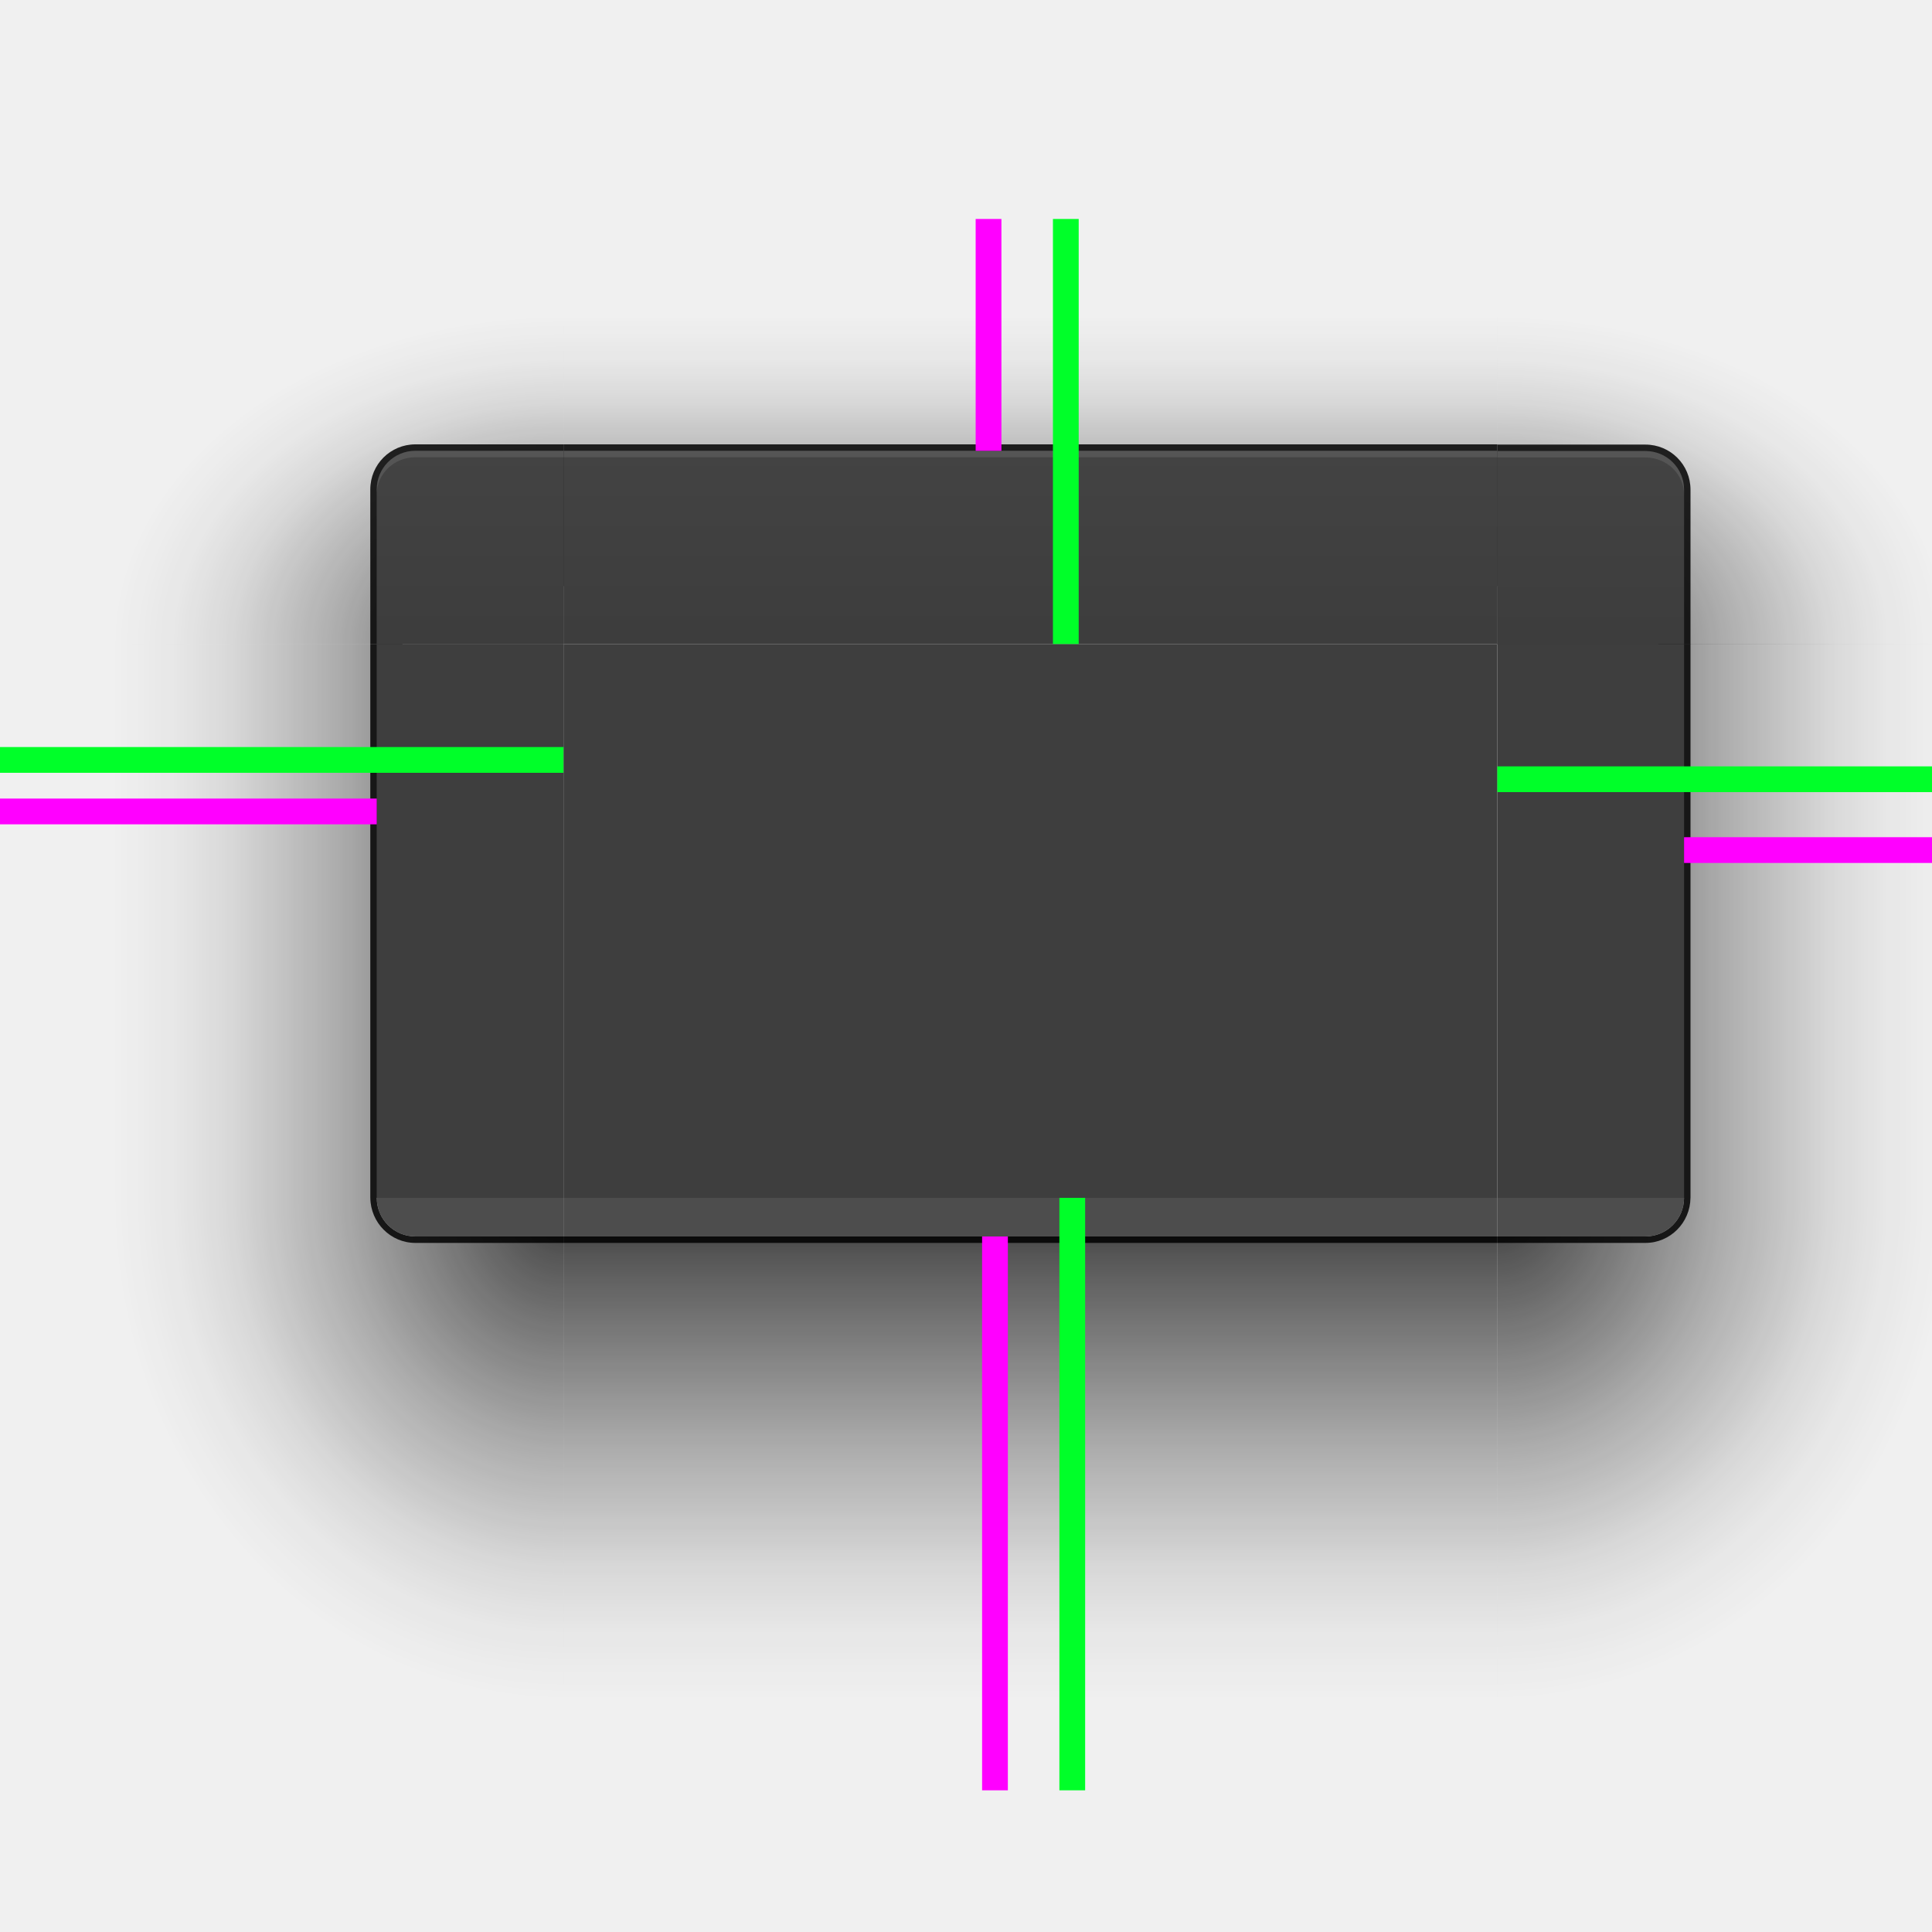
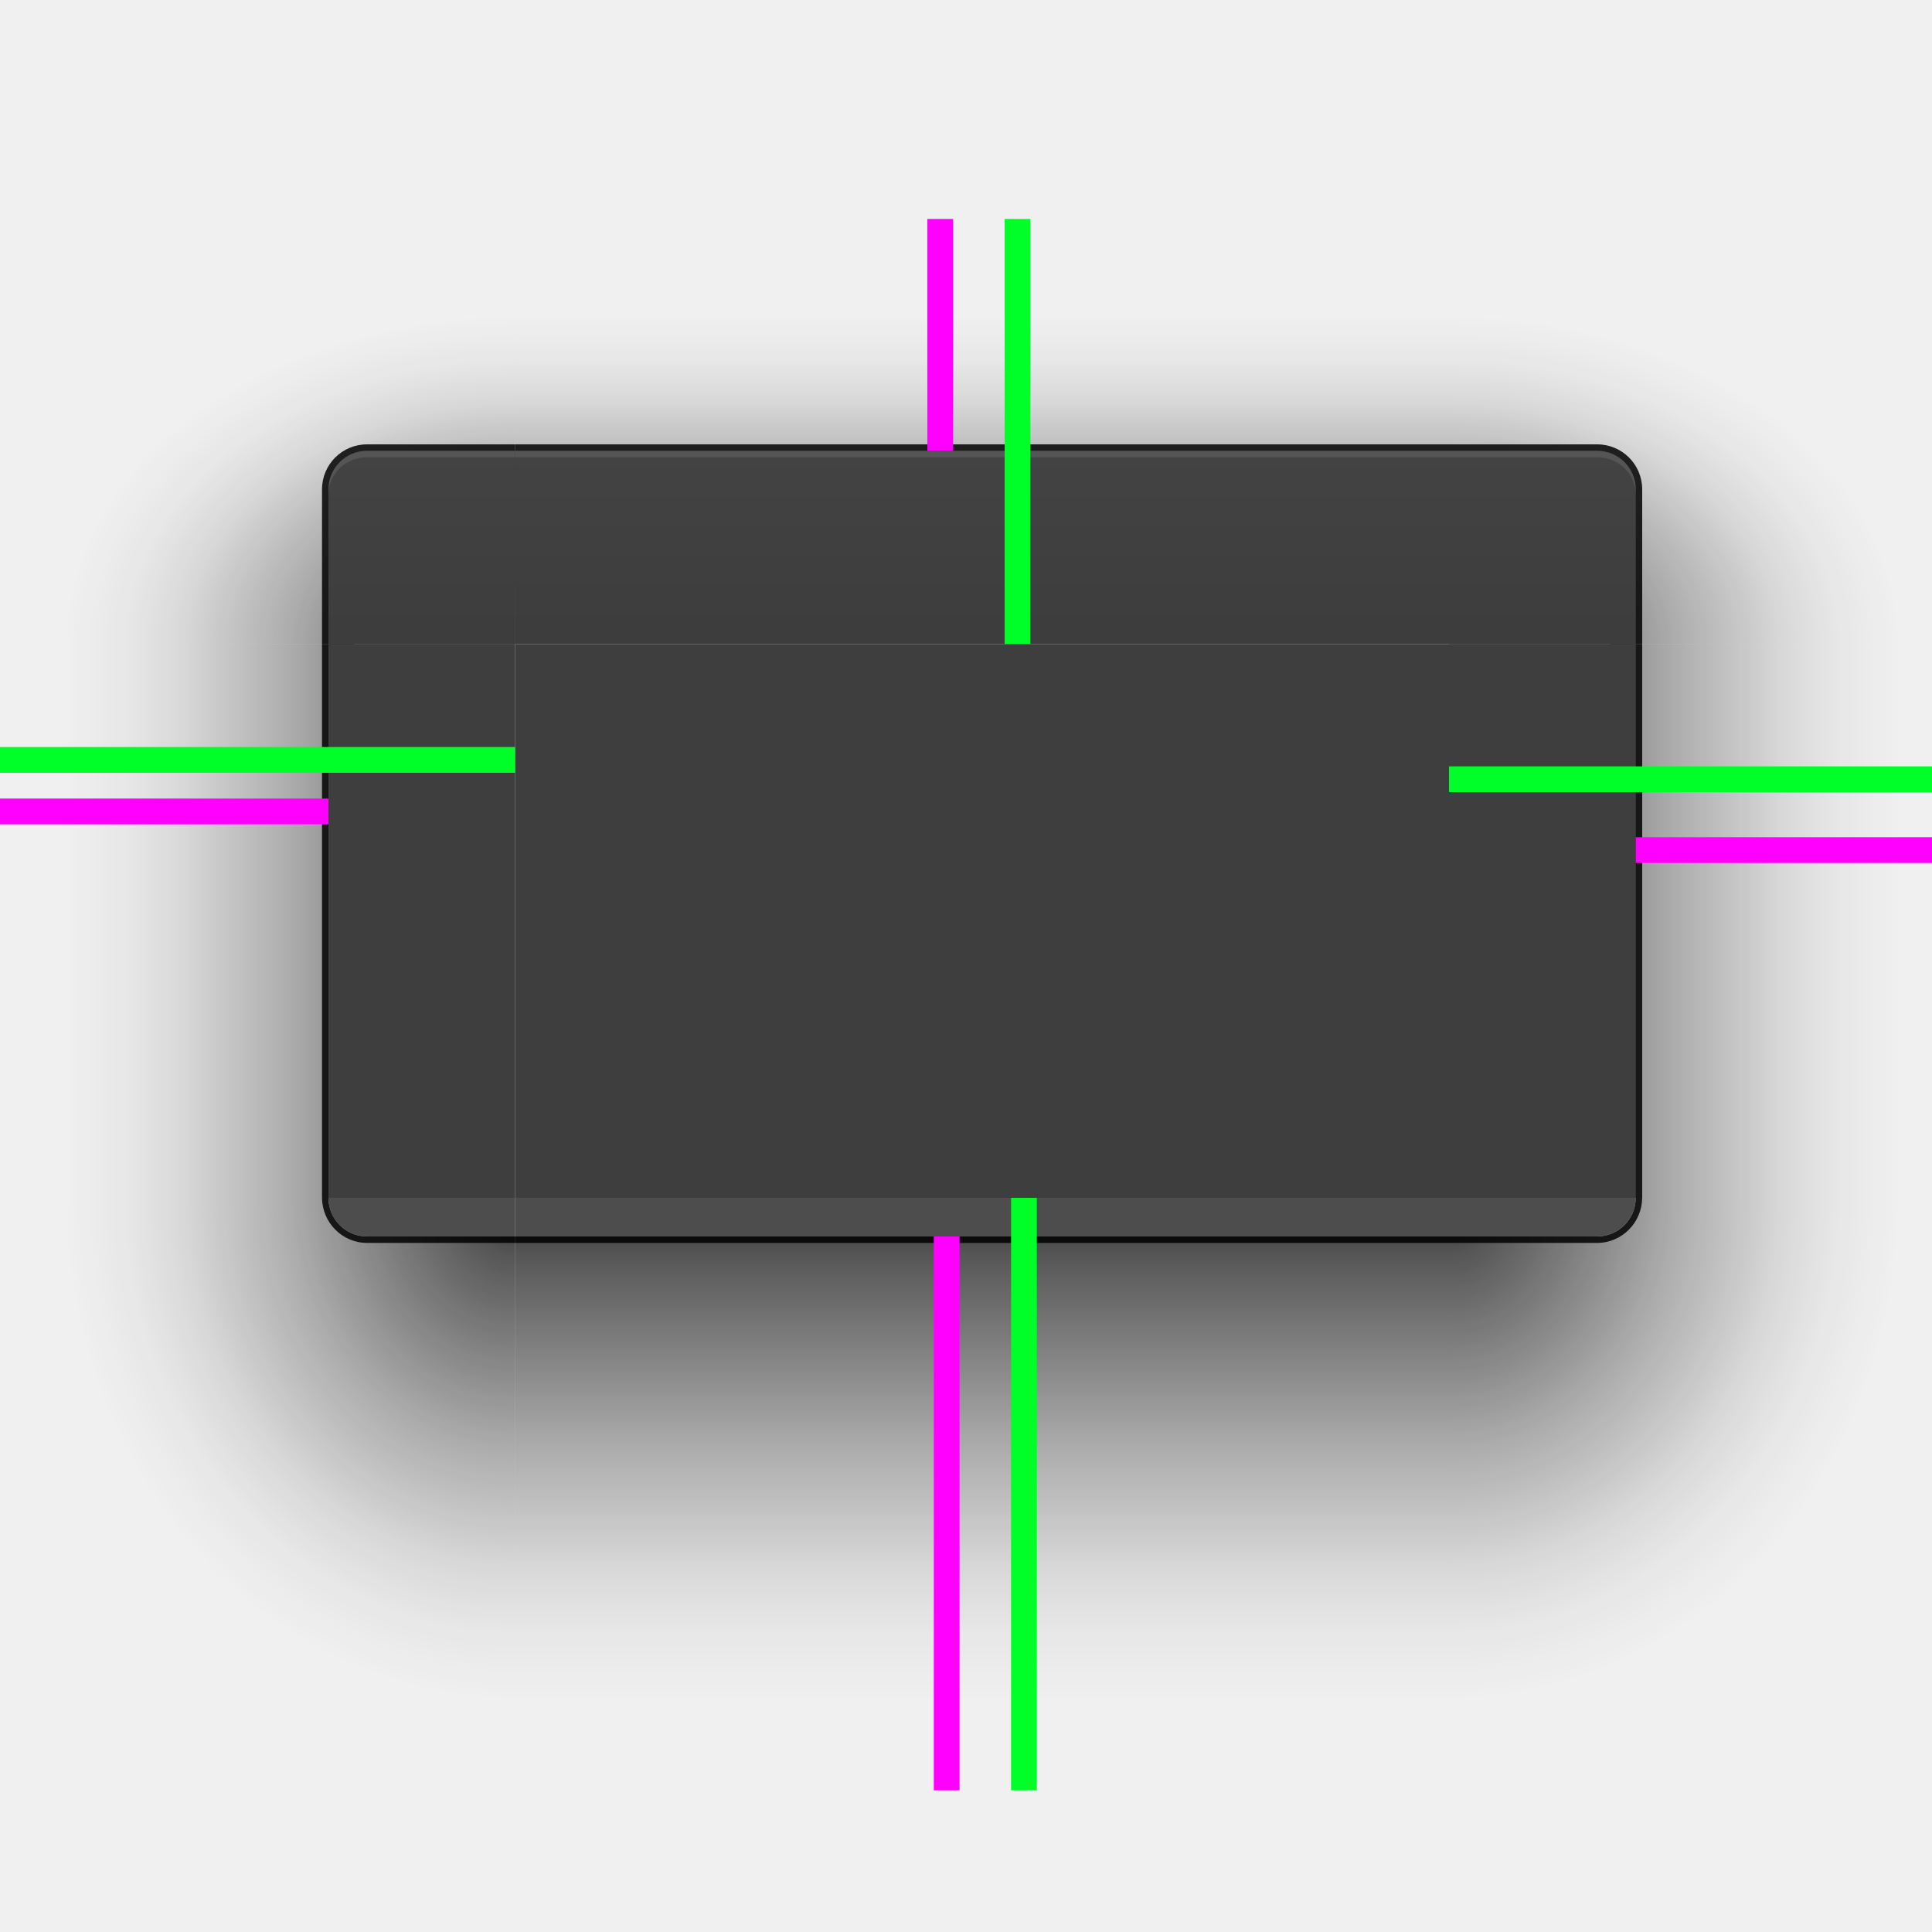
<svg xmlns="http://www.w3.org/2000/svg" xmlns:xlink="http://www.w3.org/1999/xlink" width="600" height="600" id="svg3642" version="1.0">
  <defs id="defs3644">
    <linearGradient id="headerbar">
      <stop stop-color="#434343" offset="0" id="stop2" />
      <stop stop-color="#3d3d3d" offset="1" id="stop4" />
    </linearGradient>
    <linearGradient id="shadow_active-0">
      <stop id="stop7028" offset="0" style="stop-color:#000000;stop-opacity:0.922;" />
      <stop id="stop7026" offset="0.125" style="stop-color:#000000;stop-opacity:0.741;" />
      <stop id="stop6834" offset="0.25" style="stop-color:#000000;stop-opacity:0.602;" />
      <stop id="stop6832" offset="0.5" style="stop-color:#000000;stop-opacity:0.331;" />
      <stop style="stop-color:#000000;stop-opacity:0.108;" offset="0.75" id="stop6836" />
      <stop id="stop6894" offset="0.875" style="stop-color:#000000;stop-opacity:0.039;" />
      <stop id="stop6721" offset="1" style="stop-color:#000000;stop-opacity:0;" />
    </linearGradient>
-     <linearGradient xlink:href="#shadow_active-0" id="linearGradient5688-7" gradientUnits="userSpaceOnUse" gradientTransform="matrix(1,0,0,1.011765,0,137.2353)" x1="398" y1="144.07" x2="398" y2="221.163" />
-     <linearGradient xlink:href="#shadow_active-0" id="linearGradient6612-7" gradientUnits="userSpaceOnUse" gradientTransform="matrix(1,0,0,1.028569,0,140)" x1="396" y1="64.167" x2="396" y2="14.583" />
-     <linearGradient xlink:href="#headerbar" id="linearGradient7313-4" gradientUnits="userSpaceOnUse" gradientTransform="matrix(1,0,0,1.034485,-85,131.5171)" x1="470" y1="43" x2="470" y2="70.067" />
-     <linearGradient xlink:href="#shadow_inactive-0" id="linearGradient5688-2-2" gradientUnits="userSpaceOnUse" gradientTransform="matrix(1,0,0,1.011765,0,137.1573)" x1="398" y1="144.07" x2="398" y2="171.744" />
    <linearGradient id="shadow_inactive-0">
      <stop style="stop-color:#000000;stop-opacity:1;" offset="0" id="stop6719-25" />
      <stop id="stop6834-1" offset="0.25" style="stop-color:#000000;stop-opacity:0.639;" />
      <stop id="stop6832-0" offset="0.5" style="stop-color:#000000;stop-opacity:0.337;" />
      <stop style="stop-color:#000000;stop-opacity:0.108;" offset="0.75" id="stop6836-0" />
      <stop id="stop6894-7" offset="0.875" style="stop-color:#000000;stop-opacity:0.039;" />
      <stop id="stop6721-4" offset="1" style="stop-color:#000000;stop-opacity:0;" />
    </linearGradient>
-     <linearGradient xlink:href="#shadow_inactive-0" id="linearGradient6612-5-6" gradientUnits="userSpaceOnUse" gradientTransform="translate(200,5)" x1="396" y1="66" x2="396" y2="30" />
-     <radialGradient xlink:href="#shadow_active-0" id="radialGradient2007" gradientUnits="userSpaceOnUse" gradientTransform="matrix(9.4919759e-7,-2.914276,4.000001,1.1504403e-6,-211.6671,980.0163)" cx="296.477" cy="80.417" fx="296.477" fy="80.417" r="17.5" />
-     <linearGradient xlink:href="#headerbar" id="linearGradient2009" gradientUnits="userSpaceOnUse" gradientTransform="scale(0.9831921,1.017095)" x1="269.53" y1="84.555" x2="269.53" y2="112.084" />
-     <radialGradient xlink:href="#shadow_active-0" id="radialGradient2011" gradientUnits="userSpaceOnUse" gradientTransform="matrix(-4.000002,2.301133e-6,1.7252655e-6,-4.456877,303.0832,992.5469)" cx="48.271" cy="177.376" fx="48.271" fy="177.376" r="17.5" />
-     <linearGradient xlink:href="#shadow_active-0" id="linearGradient2013" gradientUnits="userSpaceOnUse" gradientTransform="matrix(1.013333,0,0,1,-3.265006,140)" x1="348.493" y1="99" x2="279.414" y2="99" />
-     <radialGradient xlink:href="#shadow_inactive-0" id="radialGradient2015" gradientUnits="userSpaceOnUse" gradientTransform="matrix(-2.571429,-3.6255764e-8,3.7613271e-7,-1.596164,594.125,485.1882)" cx="48.271" cy="177.376" fx="48.271" fy="177.376" r="17.5" />
-     <radialGradient xlink:href="#shadow_inactive-0" id="radialGradient2017" gradientUnits="userSpaceOnUse" gradientTransform="matrix(-3.7607938e-7,-2.057117,2.571432,-5.1233137e-7,263.2141,725.8343)" cx="296.451" cy="80.417" fx="296.451" fy="80.417" r="17.5" />
-     <linearGradient xlink:href="#shadow_inactive-0" id="linearGradient2019" gradientUnits="userSpaceOnUse" gradientTransform="matrix(1.013333,0,0,1,-3.265006,140)" x1="348.493" y1="99.015" x2="304.086" y2="99.015" />
+     <linearGradient xlink:href="#shadow_active-0" id="linearGradient996" gradientUnits="userSpaceOnUse" gradientTransform="matrix(1.013333,0,0,1,-3.265006,140)" x1="348.493" y1="99" x2="279.414" y2="99" />
+     <linearGradient xlink:href="#shadow_active-0" id="linearGradient5688" gradientUnits="userSpaceOnUse" gradientTransform="matrix(1,0,0,1.011765,0,137.2353)" x1="398" y1="144.07" x2="398" y2="221.163" />
+     <linearGradient xlink:href="#shadow_active-0" id="linearGradient6612" gradientUnits="userSpaceOnUse" gradientTransform="matrix(1,0,0,1.028569,0,140)" x1="396" y1="64.167" x2="396" y2="14.583" />
+     <linearGradient xlink:href="#headerbar" id="linearGradient7313" gradientUnits="userSpaceOnUse" gradientTransform="matrix(1,0,0,1.034485,-85,131.5171)" x1="470" y1="43" x2="470" y2="70.067" />
+     <linearGradient xlink:href="#shadow_inactive-0" id="linearGradient5688-2" gradientUnits="userSpaceOnUse" gradientTransform="matrix(1,0,0,1.011765,0,137.1573)" x1="398" y1="144.07" x2="398" y2="171.744" />
+     <linearGradient xlink:href="#shadow_inactive-0" id="linearGradient6612-5" gradientUnits="userSpaceOnUse" gradientTransform="translate(200,5)" x1="396" y1="66" x2="396" y2="30" />
+     <linearGradient xlink:href="#shadow_inactive-0" id="linearGradient1389" gradientUnits="userSpaceOnUse" gradientTransform="matrix(1.013333,0,0,1,-3.265006,140)" x1="348.493" y1="99.015" x2="304.086" y2="99.015" />
+     <radialGradient xlink:href="#shadow_inactive-0" id="radialGradient969" gradientUnits="userSpaceOnUse" gradientTransform="matrix(-3.7607938e-7,-2.057117,2.571432,-5.1233137e-7,263.2141,725.8343)" cx="296.451" cy="80.417" fx="296.451" fy="80.417" r="17.5" />
+     <radialGradient xlink:href="#shadow_active-0" id="radialGradient965" gradientUnits="userSpaceOnUse" gradientTransform="matrix(-4.000002,2.301133e-6,1.7252655e-6,-4.456877,303.0832,992.5469)" cx="48.271" cy="177.376" fx="48.271" fy="177.376" r="17.5" />
+     <radialGradient xlink:href="#shadow_inactive-0" id="radialGradient967" gradientUnits="userSpaceOnUse" gradientTransform="matrix(-2.571429,-3.6255764e-8,3.7613271e-7,-1.596164,594.125,485.1882)" cx="48.271" cy="177.376" fx="48.271" fy="177.376" r="17.5" />
+     <radialGradient xlink:href="#shadow_inactive-0" id="radialGradient1046" gradientUnits="userSpaceOnUse" gradientTransform="matrix(-2.571429,-3.6255764e-8,3.7613271e-7,-1.596164,594.125,485.1882)" cx="48.271" cy="177.376" fx="48.271" fy="177.376" r="17.5" />
+     <radialGradient xlink:href="#shadow_active-0" id="radialGradient1306" gradientUnits="userSpaceOnUse" gradientTransform="matrix(9.4919759e-7,-2.914276,4.000001,1.1504403e-6,-211.6671,980.0163)" cx="296.477" cy="80.417" fx="296.477" fy="80.417" r="17.5" />
+     <linearGradient xlink:href="#headerbar" id="linearGradient1033" gradientUnits="userSpaceOnUse" gradientTransform="matrix(1,0,0,1.034483,-495,-9.172414)" x1="760" y1="92" x2="760" y2="119.067" />
+     <radialGradient xlink:href="#shadow_inactive-0" id="radialGradient1064" gradientUnits="userSpaceOnUse" gradientTransform="matrix(-3.7607938e-7,-2.057117,2.571432,-5.1233137e-7,263.2141,725.8343)" cx="296.451" cy="80.417" fx="296.451" fy="80.417" r="17.5" />
+     <radialGradient xlink:href="#shadow_active-0" id="radialGradient1012" gradientUnits="userSpaceOnUse" gradientTransform="matrix(9.4919759e-7,-2.914276,4.000001,1.1504403e-6,-211.6671,980.0163)" cx="296.477" cy="80.417" fx="296.477" fy="80.417" r="17.5" />
+     <radialGradient xlink:href="#shadow_active-0" id="radialGradient1030" gradientUnits="userSpaceOnUse" gradientTransform="matrix(-4.000002,2.301133e-6,1.7252655e-6,-4.456877,303.0832,992.5469)" cx="48.271" cy="177.376" fx="48.271" fy="177.376" r="17.5" />
+     <linearGradient xlink:href="#shadow_active-0" id="linearGradient1454" gradientUnits="userSpaceOnUse" gradientTransform="matrix(1.013333,0,0,1,-3.265006,140)" x1="348.493" y1="99" x2="279.414" y2="99" />
+     <linearGradient xlink:href="#shadow_inactive-0" id="linearGradient1456" gradientUnits="userSpaceOnUse" gradientTransform="matrix(1.013333,0,0,1,-3.265006,140)" x1="348.493" y1="99.015" x2="304.086" y2="99.015" />
+     <linearGradient xlink:href="#headerbar" id="linearGradient1464" x1="269.5" y1="86" x2="269.5" y2="114" gradientUnits="userSpaceOnUse" />
  </defs>
  <g id="layer1" transform="translate(0,200)">
    <g transform="translate(-1453.445,-465.2191)" style="display:none" id="g4418" />
    <g style="display:none" id="g2424" transform="translate(975.6159,-1945.099)" />
    <g id="g4240" style="display:none" transform="translate(-1919.565,-153.3622)" />
    <g transform="translate(509.496,-1633.242)" id="g4244" style="display:none" />
-     <use x="0" y="0" xlink:href="#decoration-left" id="decoration-right" transform="matrix(-1,0,0,1,640,0)" width="100%" height="100%" />
-     <g transform="translate(-1388.445,-574.2191)" style="display:inline" id="layer2" />
-     <g style="display:inline" id="g2426" transform="translate(1040.616,-2054.099)" />
-     <g id="g3429" transform="translate(1086.594,-1085.236)" />
-     <g id="g19758" transform="translate(2872.884,-701.7777)" />
-     <g id="g3935" transform="translate(3977.709,-1580.047)" />
-     <g id="g8459" transform="translate(1579.84,-1595.394)" />
-     <g id="g28391" transform="translate(229.0222,-266.7826)" />
-     <g id="g28393" transform="translate(1333.847,-1145.052)" />
-     <g id="g28395" transform="translate(-1064.022,-1160.399)" />
-     <g id="g6598" transform="translate(2375.522,-274.7826)" />
-     <g id="g6640" transform="translate(3480.347,-1153.052)" />
-     <g id="g6716" transform="translate(1082.478,-1168.399)" />
-     <g id="g6850" transform="matrix(1,0,0,-1,-88.44508,186.1744)" style="opacity:0.459" />
-     <g id="g4242" style="display:inline" transform="translate(-1854.565,-262.3622)" />
-     <g transform="translate(574.496,-1742.242)" id="g4246" style="display:inline" />
-     <g transform="translate(620.4738,-773.3789)" id="g4248" />
-     <g transform="translate(2406.764,-389.9208)" id="g4250" />
-     <g transform="translate(3511.59,-1268.19)" id="g4252" />
-     <g transform="translate(1113.72,-1283.537)" id="g4254" />
-     <g transform="translate(-237.0977,45.07425)" id="g4256" />
-     <g transform="translate(867.7275,-833.1951)" id="g4258" />
-     <g transform="translate(-1530.142,-848.5423)" id="g4260" />
-     <g transform="translate(1909.402,37.07425)" id="g4262" />
-     <g transform="translate(3014.227,-841.1951)" id="g4264" />
-     <g transform="translate(616.3578,-856.5423)" id="g4266" />
-     <g style="opacity:0.459" transform="matrix(1,0,0,-1,-554.565,498.0312)" id="g4268" />
-     <g id="decoration-bottom" transform="matrix(2,0,0,2,-475,-394)">
-       <path style="opacity:0.85;fill:url(#linearGradient5688-7);fill-opacity:1;stroke:none;stroke-width:1.006" d="m 325,289 v 86 h 145 v -86 z" id="path6217-8" />
+     <g transform="matrix(-2,0,0,2,1149.75,-394)" id="decoration-right">
+       <path id="path988" d="m 244.875,197 v 86 h 76 v -86 z" style="opacity:0.85;fill:url(#linearGradient1454);fill-opacity:1;stroke:none;stroke-width:1.007" />
+       <path style="opacity:0.85;fill:#000000;fill-opacity:1;stroke:none" d="m 319.875,197 v 86 h 5 v -86 z" id="path990" />
+       <path transform="translate(-255.125,76)" id="path992" d="m 576,121 v 86 h 29 v -86 z" style="opacity:1;fill:#3e3e3e;fill-opacity:1;stroke:none" />
+     </g>
+     <g transform="matrix(2,0,0,2,-2969.263,-1341.321)" style="display:inline" id="layer2" />
+     <g style="display:inline" id="g2426" transform="matrix(2,0,0,2,1888.859,-4301.079)" />
+     <g id="g3429" transform="matrix(2,0,0,2,1980.814,-2363.354)" />
+     <g id="g19758" transform="matrix(2,0,0,2,5553.395,-1596.438)" />
+     <g id="g3935" transform="matrix(2,0,0,2,7763.046,-3352.977)" />
+     <g id="g8459" transform="matrix(2,0,0,2,2967.306,-3383.671)" />
+     <g id="g28391" transform="matrix(2,0,0,2,265.6716,-726.4476)" />
+     <g id="g28393" transform="matrix(2,0,0,2,2475.322,-2482.986)" />
+     <g id="g28395" transform="matrix(2,0,0,2,-2320.417,-2513.681)" />
+     <g id="g6598" transform="matrix(2,0,0,2,4558.671,-742.4476)" />
+     <g id="g6640" transform="matrix(2,0,0,2,6768.322,-2498.986)" />
+     <g id="g6716" transform="matrix(2,0,0,2,1972.582,-2529.681)" />
+     <g id="g6850" transform="matrix(2,0,0,-2,-369.263,179.4663)" style="opacity:0.459" />
+     <g id="g4242" style="display:inline" transform="matrix(2,0,0,2,-3901.503,-717.6067)" />
+     <g transform="matrix(2,0,0,2,956.6191,-3677.366)" id="g4246" style="display:inline" />
+     <g transform="matrix(2,0,0,2,1048.575,-1739.64)" id="g4248" />
+     <g transform="matrix(2,0,0,2,4621.155,-972.724)" id="g4250" />
+     <g transform="matrix(2,0,0,2,6830.806,-2729.263)" id="g4252" />
+     <g transform="matrix(2,0,0,2,2035.067,-2759.957)" id="g4254" />
+     <g transform="matrix(2,0,0,2,-666.5682,-102.7339)" id="g4256" />
+     <g transform="matrix(2,0,0,2,1543.082,-1859.273)" id="g4258" />
+     <g transform="matrix(2,0,0,2,-3252.657,-1889.967)" id="g4260" />
+     <g transform="matrix(2,0,0,2,3626.432,-118.7338)" id="g4262" />
+     <g transform="matrix(2,0,0,2,5836.082,-1875.273)" id="g4264" />
+     <g transform="matrix(2,0,0,2,1040.343,-1905.967)" id="g4266" />
+     <g style="opacity:0.459" transform="matrix(2,0,0,-2,-1301.503,803.1801)" id="g4268" />
+     <g id="decoration-bottom" transform="matrix(2,0,0,2,-490,-394)">
+       <path style="opacity:0.85;fill:url(#linearGradient5688);fill-opacity:1;stroke:none;stroke-width:1.006" d="m 325,289 v 86 h 145 v -86 z" id="path6217-8" />
      <path id="path6214-7" d="M 470,289 H 325 v 1 h 145 z" style="opacity:0.85;fill:#000000;fill-opacity:1;stroke:none;stroke-width:0.414" />
      <path id="path6211-7" d="M 470,143 H 325 v 6 h 145 z" style="opacity:0.8;fill:#242424;fill-opacity:1;stroke:none" transform="translate(0,140)" />
    </g>
-     <path style="opacity:1;fill:#3e3e3e;fill-opacity:1;stroke:none;stroke-width:2" d="M 175,0 V 172 H 465 V 0 Z" id="decoration-center" />
-     <g id="decoration-top" transform="matrix(2,0,0,2,-475,-411.9999)">
-       <path style="opacity:0.85;fill:url(#linearGradient6612-7);fill-opacity:1;stroke:none;stroke-width:1.014" d="m 325,140 v 15.429 6.171 4.114 10.286 H 470 V 165.714 161.6 155.429 140 Z" id="path6055-5" />
+     <path style="opacity:1;fill:#3e3e3e;fill-opacity:1;stroke:none;stroke-width:2" d="M 160,5.60625e-6 V 172 H 450 V 5.60625e-6 Z" id="decoration-center" />
+     <g id="decoration-top" transform="matrix(2,0,0,2,-490,-411.9999)">
+       <path style="opacity:0.85;fill:url(#linearGradient6612);fill-opacity:1;stroke:none;stroke-width:1.014" d="m 325,140 v 36 H 470 V 140 Z" id="path6055-5" />
      <path transform="translate(0,140)" id="path6098-4" d="M 325,35 V 57 H 470 V 35 Z" style="opacity:0.85;fill:#000000;fill-opacity:1;stroke:none" />
-       <path style="fill:url(#linearGradient7313-4);fill-opacity:1;stroke:none;stroke-width:1" d="m 325,176 v 30 h 145 v -30 z" id="path6092-3" />
+       <path style="fill:url(#linearGradient7313);fill-opacity:1;stroke:none;stroke-width:1" d="m 325,176 v 30 h 145 v -30 z" id="path6092-3" />
      <path id="path4151" d="m 325,176 v 0.689 0.001 0.31 h 145 v -0.31 -0.001 -0.689 z" style="opacity:0.1;fill:#ffffff;fill-opacity:1;stroke:none;stroke-width:1" />
    </g>
-     <g id="decoration-left" transform="matrix(2,0,0,2,-524.75,-394)">
-       <path style="opacity:0.85;fill:url(#linearGradient2013);fill-opacity:1;stroke:none;stroke-width:1.007" d="m 244.875,197 v 86 h 76 v -86 z" id="path6345-1" />
+     <g id="decoration-left" transform="matrix(2,0,0,2,-539.75,-394)">
+       <path style="opacity:0.85;fill:url(#linearGradient996);fill-opacity:1;stroke:none;stroke-width:1.007" d="m 244.875,197 v 86 h 76 v -86 z" id="path6345-1" />
      <path id="path6342-6" d="m 319.875,197 v 86 h 5 v -86 z" style="opacity:0.85;fill:#000000;fill-opacity:1;stroke:none" />
-       <path style="opacity:1;fill:#3e3e3e;fill-opacity:1;stroke:none" d="M 576,121 V 156.188 207 h 4 10 9.875 H 604 604.875 605 V 121 H 604.875 604 599.875 590 580 Z" id="path6339-9" transform="translate(-255.125,76)" />
-     </g>
-     <g id="decoration-inactive-bottom" transform="matrix(2,0,0,2,405,-393.844)">
-       <path style="opacity:0.85;fill:url(#linearGradient5688-2-2);fill-opacity:1;stroke:none;stroke-width:1.006" d="m 325,288.922 v 25.294 10.118 5.059 10.118 10.118 25.294 h 145 v -25.294 -10.118 -10.118 -5.059 -10.118 -25.294 z" id="path6217-8-2" />
+       <path style="opacity:1;fill:#3e3e3e;fill-opacity:1;stroke:none" d="m 576,121 v 86 h 29 v -86 z" id="path6339-9" transform="translate(-255.125,76)" />
+     </g>
+     <g id="decoration-inactive-bottom" transform="matrix(2,0,0,2,229.9999,-393.844)">
+       <path style="opacity:0.85;fill:url(#linearGradient5688-2);fill-opacity:1;stroke:none;stroke-width:1.006" d="m 325,288.922 v 86 h 145 v -86 z" id="path6217-8-2" />
      <path id="path6214-7-4" d="M 470,288.922 H 325 v 1 h 145 z" style="opacity:0.85;fill:#000000;fill-opacity:1;stroke:none;stroke-width:0.392" />
      <path id="path6211-7-5" d="M 470,282.922 H 325 v 6 h 145 z" style="opacity:0.8;fill:#242424;fill-opacity:1;stroke:none" />
    </g>
-     <path style="fill:#2d2d2d;fill-opacity:1;stroke:none;stroke-width:2" d="m 1055,0 v 172 h 290 V 0 Z" id="decoration-inactive-center" />
-     <g id="decoration-inactive-top" transform="matrix(2,0,0,2,405,-412)">
-       <path style="opacity:0.85;fill:url(#linearGradient6612-5-6);fill-opacity:1;stroke:none" d="M 525,5 V 41 H 670 V 5 Z" transform="translate(-200,135)" id="path6055-5-5" />
+     <path style="fill:#2d2d2d;fill-opacity:1;stroke:none;stroke-width:2" d="M 880,5.60625e-6 V 172 H 1170 V 5.60625e-6 Z" id="decoration-inactive-center" />
+     <g id="decoration-inactive-top" transform="matrix(2,0,0,2,229.9999,-412)">
+       <path style="opacity:0.85;fill:url(#linearGradient6612-5);fill-opacity:1;stroke:none" d="M 525,5 V 41 H 670 V 5 Z" transform="translate(-200,135)" id="path6055-5-5" />
      <path transform="translate(0,140)" id="path6098-4-8" d="M 325,35 V 57 H 470 V 35 Z" style="opacity:0.85;fill:#000000;fill-opacity:1;stroke:none" />
-       <path style="fill:#2d2d2d;fill-opacity:1;stroke:none;stroke-width:1" d="m 325,176 v 20.657 0.032 V 206 h 145 v -9.31 -0.032 V 176 Z" id="path6092-3-3" />
+       <path style="fill:#2d2d2d;fill-opacity:1;stroke:none;stroke-width:1" d="m 325,176 v 30 h 145 v -30 z" id="path6092-3-3" />
      <path id="path4181" d="m 325,176 v 0.689 0.001 V 177 h 145 v -0.31 -0.001 V 176 Z" style="opacity:0.08;fill:#ffffff;fill-opacity:0.995;stroke:none;stroke-width:1" />
    </g>
-     <g id="decoration-inactive-left" transform="matrix(2,0,0,2,355.25,-394.0309)">
-       <path style="opacity:0.85;fill:url(#linearGradient2019);fill-opacity:1;stroke:none;stroke-width:1.007" d="m 244.875,197.015 v 86 l 76,-0.015 v -85.985 z" id="path6345-1-1" />
+     <g id="decoration-inactive-left" transform="matrix(2,0,0,2,180.2499,-394.0309)">
+       <path style="opacity:0.85;fill:url(#linearGradient1456);fill-opacity:1;stroke:none;stroke-width:1.007" d="m 244.875,197.015 v 86 l 76,-0.015 v -85.985 z" id="path6345-1-1" />
      <path id="path6342-6-6" d="m 319.875,197.015 v 86 h 1 v -86 z" style="opacity:0.85;fill:#000000;fill-opacity:1;stroke:none;stroke-width:0.447" />
-       <path style="fill:#2d2d2d;fill-opacity:1;stroke:none" d="m 320.875,197.015 v 86 h 4 10 9.875 4.125 0.875 0.125 v -86 h -0.125 -0.875 -4.125 -9.875 -10 z" id="path6339-9-9" />
-     </g>
-     <g id="decoration-inactive-topleft" transform="matrix(2,0,0,2,395,-462.126)">
-       <path style="opacity:0.85;fill:url(#radialGradient2017);fill-opacity:1;stroke:none" d="m 365,50 v 66 h 76 V 115.936 92 c 0,-3.324 2.676,-6 6,-6 h 23 V 50 Z" transform="translate(-140,115.063)" id="rect6520-3-2-6" />
+       <path style="fill:#2d2d2d;fill-opacity:1;stroke:none" d="m 320.875,197.015 v 86 h 29 v -86 z" id="path6339-9-9" />
+     </g>
+     <g id="decoration-inactive-topleft" transform="matrix(2,0,0,2,219.9999,-462.126)">
+       <path style="opacity:0.85;fill:url(#radialGradient969);fill-opacity:1;stroke:none" d="m 365,50 v 66 h 76 V 92 c 0,-3.324 2.676,-6 6,-6 h 23 V 50 Z" transform="translate(-140,115.063)" id="rect6520-3-2-6" />
      <g id="6utrh-9">
        <g id="decoration-toplefthaerty-5" transform="translate(0,1)">
          <g transform="translate(-19,25)" id="49093u-9">
            <path style="opacity:0.85;fill:#000000;fill-opacity:1;stroke:none;stroke-width:1.034" d="m 447,85 c -3.878,0 -7,3.122 -7,7 V 115.934 116 h 30 V 85 Z" transform="translate(-121,89.063)" id="path1315" />
            <path style="fill:#2d2d2d;fill-opacity:1;stroke:none;stroke-width:1" d="m 447,86 c -3.324,0 -6,2.676 -6,6 V 115.936 116 h 29 V 86 Z" transform="translate(-121,89.063)" id="rect5073-4-9-6" />
            <path style="opacity:0.08;fill:#ffffff;fill-opacity:1;stroke:none;stroke-width:1" d="m 447,86 c -3.324,0 -6,2.676 -6,6 v 0.008 C 441.471,89.16 443.927,87 446.912,87 h 23 v 29 H 470 V 86 Z" transform="translate(-121,89.063)" id="path961" />
          </g>
        </g>
      </g>
    </g>
-     <g transform="matrix(2,0,0,2,-815,-420)" id="decoration-bottomleft">
+     <g transform="matrix(2,0,0,2,-830,-420)" id="decoration-bottomleft">
      <g transform="matrix(1,0,0,0.9993211,165,-10.66658)" id="hrh-6">
-         <path style="opacity:0.85;fill:url(#radialGradient2011);fill-opacity:1;stroke:none" d="m 5,202 v 92 H 110 V 208 H 87 c -3.324,0 -6,-2.676 -6,-6 z" transform="matrix(1,0,0,1.000679,220,104.7377)" id="rect5099-9-5" />
+         <path style="opacity:0.85;fill:url(#radialGradient965);fill-opacity:1;stroke:none" d="m 5,202 v 92 H 110 V 208 H 87 c -3.324,0 -6,-2.676 -6,-6 z" transform="matrix(1,0,0,1.000679,220,104.7377)" id="rect5099-9-5" />
        <g id="decoration-bottomleft57547-54-5" transform="translate(-20,24)">
          <g id="g6659-3-3-0" />
        </g>
      </g>
      <path style="opacity:0.85;fill:#000000;fill-opacity:1;stroke:none;stroke-width:1" d="m 80.004,202.062 c 0.034,3.849 3.139,7 6.996,7 l 23,1e-5 V 208.062 H 87 c -3.324,0 -6,-2.676 -6,-6 z" id="path4189" transform="translate(385,93.93752)" />
      <path style="opacity:0.8;fill:#242424;fill-opacity:1;stroke:none" d="m 81,202.062 c 0,3.324 2.676,6 6,6 h 23 v -6 z" id="rect7023-1" transform="translate(385,93.93752)" />
    </g>
-     <g transform="matrix(2,0,0,2,115.0001,-412)" id="decoration-inactive-bottomleft">
+     <g transform="matrix(2,0,0,2,-60.00006,-412)" id="decoration-inactive-bottomleft">
      <g transform="matrix(1,0,0,0.9993211,140,-14.60409)" id="hrh-3">
-         <path style="opacity:0.85;fill:url(#radialGradient2015);fill-opacity:1;stroke:none" d="m 365,202 v 92 L 470,294 v -86 h -23 c -3.324,0 -6,-2.676 -6,-6 z" transform="matrix(1,0,0,1.000679,-140,104.6752)" id="rect5099-9-6" />
+         <path style="opacity:0.85;fill:url(#radialGradient967);fill-opacity:1;stroke:none" d="m 365,202 v 92 L 470,294 v -86 h -23 c -3.324,0 -6,-2.676 -6,-6 z" transform="matrix(1,0,0,1.000679,-140,104.6752)" id="rect5099-9-6" />
        <g id="decoration-bottomleft57547-54-2" transform="translate(-20,24)">
          <g id="g6659-3-3-4" />
        </g>
      </g>
      <path id="path4205" d="m 440,292 c 0.034,3.849 3.139,7 6.996,7 l 23,10e-6 V 298 h -23 c -3.324,0 -6,-2.676 -6,-6 z" style="opacity:0.85;fill:#000000;fill-opacity:1;stroke:none;stroke-width:1" />
      <path id="path4207" d="m 441,292 c 0,3.324 2.676,6 6,6 h 23 v -6 z" style="opacity:0.8;fill:#242424;fill-opacity:1;stroke:none" />
    </g>
-     <use x="0" y="0" xlink:href="#decoration-inactive-bottomleft" id="decoration-inactive-bottomright" transform="matrix(-1,0,0,1,2400,0)" width="100%" height="100%" />
-     <rect style="opacity:1;fill:#ff00ff;fill-opacity:1;stroke:none;stroke-width:0.894" id="shadow-hint-top-margin" width="8" height="72" x="303" y="-132" />
-     <rect style="opacity:1;fill:#ff00ff;fill-opacity:1;stroke:none;stroke-width:2.366" id="shadow-hint-bottom-margin" width="8" height="172" x="305" y="184" />
-     <rect style="opacity:1;fill:#ff00ff;fill-opacity:1;stroke:none;stroke-width:1.414" id="shadow-hint-right-margin" width="152" height="8" x="523" y="60" />
-     <rect style="opacity:1;fill:#ff00ff;fill-opacity:1;stroke:none;stroke-width:1.414" id="shadow-hint-left-margin" width="152" height="8" x="-35" y="48" />
-     <rect id="hint-top-margin" width="8" height="132" x="327" y="-132" style="fill:#00ff29;fill-opacity:1;stroke:none;stroke-width:2.169" />
-     <rect id="hint-bottom-margin" width="8" height="184" x="329" y="172" style="fill:#00ff29;fill-opacity:1;stroke:none;stroke-width:2.169" />
-     <rect id="hint-right-margin" width="8" height="210" x="38" y="-675" transform="rotate(90)" style="fill:#00ff29;fill-opacity:1;stroke:none;stroke-width:2.169" />
-     <rect id="hint-left-margin" width="8" height="210" x="32" y="-175" transform="rotate(90)" style="fill:#00ff29;fill-opacity:1;stroke:none;stroke-width:2.171" />
-     <g transform="matrix(-2,0,0,2,1025,-462.125)" id="decoration-topleft">
-       <path style="opacity:0.85;fill:url(#radialGradient2007);fill-opacity:1;stroke:none" d="m 5,50 v 66 h 75 1 V 106.723 106.658 92 c 0,-3.324 2.676,-6 6,-6 h 23 V 50 Z" transform="matrix(-1,0,0,1,535,115.0625)" id="path1019" />
+     <g id="decoration-inactive-bottomright" transform="matrix(-2,0,0,2,2110,-412)">
+       <g id="g1038" transform="matrix(1,0,0,0.9993211,140,-14.60409)">
+         <path id="path1032" transform="matrix(1,0,0,1.000679,-140,104.6752)" d="m 365,202 v 92 L 470,294 v -86 h -23 c -3.324,0 -6,-2.676 -6,-6 z" style="opacity:0.85;fill:url(#radialGradient1046);fill-opacity:1;stroke:none" />
+         <g transform="translate(-20,24)" id="g1036">
+           <g id="g1034" />
+         </g>
+       </g>
+       <path style="opacity:0.85;fill:#000000;fill-opacity:1;stroke:none;stroke-width:1" d="m 440,292 c 0.034,3.849 3.139,7 6.996,7 l 23,10e-6 V 298 h -23 c -3.324,0 -6,-2.676 -6,-6 z" id="path1040" />
+       <path style="opacity:0.8;fill:#242424;fill-opacity:1;stroke:none" d="m 441,292 c 0,3.324 2.676,6 6,6 h 23 v -6 z" id="path1042" />
+     </g>
+     <rect style="opacity:1;fill:#ff00ff;fill-opacity:1;stroke:none;stroke-width:0.894" id="shadow-hint-top-margin" width="8" height="72" x="288" y="-132" />
+     <rect style="opacity:1;fill:#ff00ff;fill-opacity:1;stroke:none;stroke-width:2.366" id="shadow-hint-bottom-margin" width="8" height="172" x="290" y="184" />
+     <rect style="opacity:1;fill:#ff00ff;fill-opacity:1;stroke:none;stroke-width:1.414" id="shadow-hint-right-margin" width="152" height="8" x="508" y="60" />
+     <rect style="opacity:1;fill:#ff00ff;fill-opacity:1;stroke:none;stroke-width:1.414" id="shadow-hint-left-margin" width="152" height="8" x="-50" y="48" />
+     <rect id="hint-top-margin" width="8" height="132" x="312" y="-132" style="fill:#00ff29;fill-opacity:1;stroke:none;stroke-width:2.169" />
+     <rect id="hint-bottom-margin" width="8" height="184" x="314" y="172" style="fill:#00ff29;fill-opacity:1;stroke:none;stroke-width:2.169" />
+     <rect id="hint-right-margin" width="8" height="210" x="38" y="-660" transform="rotate(90)" style="fill:#00ff29;fill-opacity:1;stroke:none;stroke-width:2.169" />
+     <rect id="hint-left-margin" width="8" height="210" x="32" y="-160" transform="rotate(90)" style="fill:#00ff29;fill-opacity:1;stroke:none;stroke-width:2.171" />
+     <g transform="matrix(-2,0,0,2,1010,-462.125)" id="decoration-topleft">
+       <path style="opacity:0.85;fill:url(#radialGradient1306);fill-opacity:1;stroke:none" d="m 5,50 v 66 H 81 V 92 c 0,-3.324 2.676,-6 6,-6 h 23 V 50 Z" transform="matrix(-1,0,0,1,535,115.0625)" id="path1019" />
      <g transform="translate(250)" id="g1027">
        <g id="g1025" transform="matrix(-1,0,0,1,524,26)">
          <path id="path1021" d="m 255,85 v 29.93 1.004 V 116 h 30 v -9 -0.586 -0.066 V 95 92 c 0,-3.878 -3.122,-7 -7,-7 h -3 z" style="opacity:0.85;fill:#000000;fill-opacity:1;stroke:none;stroke-width:1" transform="matrix(-1,0,0,1,604,89.0625)" />
-           <path id="path1023" d="m 255,86 v 28.965 0.971 V 116 h 29 V 106.723 106.658 92 c 0,-3.324 -2.676,-6 -6,-6 z" style="fill:url(#linearGradient2009);fill-opacity:1;stroke:none;stroke-width:1" transform="matrix(-1,0,0,1,604,89.0625)" />
+           <path id="path1023" d="m 255,86 v 28.965 0.971 V 116 h 29 V 92 c 0,-3.324 -2.676,-6 -6,-6 z" style="fill:url(#linearGradient1033);fill-opacity:1;stroke:none;stroke-width:1" transform="matrix(-1,0,0,1,604,89.0625)" />
          <path style="opacity:0.1;fill:#ffffff;fill-opacity:1;stroke:none;stroke-width:1" d="m 87,86 c -3.324,0 -6,2.676 -6,6 v 0.801 C 81,89.588 83.676,87 87,87 h 23 v -1 z" transform="translate(239,89.0625)" id="path950" />
        </g>
      </g>
    </g>
-     <use x="0" y="0" xlink:href="#decoration-inactive-topleft" id="decoration-inactive-topright" transform="matrix(-1,0,0,1,2400,0)" width="100%" height="100%" />
-     <use x="0" y="0" xlink:href="#decoration-topleft" id="decoration-topright" transform="matrix(-1,0,0,1,640,0.07032)" width="100%" height="100%" />
-     <use x="0" y="0" xlink:href="#decoration-bottomleft" id="decoration-bottomright" transform="matrix(-1,0,0,1,640,0)" width="100%" height="100%" />
-     <use x="0" y="0" xlink:href="#decoration-inactive-left" id="decoration-inactive-right" transform="matrix(-1,0,0,1,2400,0)" width="100%" height="100%" />
+     <g transform="matrix(-2,0,0,2,1830,-462.126)" id="decoration-inactive-topright">
+       <path id="path1048" transform="translate(-140,115.063)" d="m 365,50 v 66 h 76 V 92 c 0,-3.324 2.676,-6 6,-6 h 23 V 50 Z" style="opacity:0.85;fill:url(#radialGradient1064);fill-opacity:1;stroke:none" />
+       <g id="g1060">
+         <g transform="translate(0,1)" id="g1058">
+           <g id="g1056" transform="translate(-19,25)">
+             <path id="path1050" transform="translate(-121,89.063)" d="m 447,85 c -3.878,0 -7,3.122 -7,7 V 115.934 116 h 30 V 85 Z" style="opacity:0.85;fill:#000000;fill-opacity:1;stroke:none;stroke-width:1.034" />
+             <path id="path1052" transform="translate(-121,89.063)" d="m 447,86 c -3.324,0 -6,2.676 -6,6 V 115.936 116 h 29 V 86 Z" style="fill:#2d2d2d;fill-opacity:1;stroke:none;stroke-width:1" />
+             <path id="path1054" transform="translate(-121,89.063)" d="m 447,86 c -3.324,0 -6,2.676 -6,6 v 0.008 C 441.471,89.16 443.927,87 446.912,87 h 23 v 29 H 470 V 86 Z" style="opacity:0.08;fill:#ffffff;fill-opacity:1;stroke:none;stroke-width:1" />
+           </g>
+         </g>
+       </g>
+     </g>
+     <g id="decoration-topright" transform="matrix(2,0,0,2,-400,-462.125)">
+       <path id="path998" transform="matrix(-1,0,0,1,535,115.0625)" d="m 5,50 v 66 H 81 V 92 c 0,-3.324 2.676,-6 6,-6 h 23 V 50 Z" style="opacity:0.85;fill:url(#radialGradient1012);fill-opacity:1;stroke:none" />
+       <g id="g1008" transform="translate(250)">
+         <g transform="matrix(-1,0,0,1,524,26)" id="g1006">
+           <path transform="matrix(-1,0,0,1,604,89.0625)" style="opacity:0.85;fill:#000000;fill-opacity:1;stroke:none;stroke-width:1" d="m 255,85 v 29.93 1.004 V 116 h 30 v -9 -0.586 -0.066 V 95 92 c 0,-3.878 -3.122,-7 -7,-7 h -3 z" id="path1000" />
+           <path transform="matrix(-1,0,0,1,604,89.0625)" style="fill:url(#linearGradient1464);fill-opacity:1;stroke:none;stroke-width:1" d="m 255,86 v 28.965 0.971 V 116 h 29 V 92 c 0,-3.324 -2.676,-6 -6,-6 z" id="path1002" />
+           <path id="path1004" transform="translate(239,89.0625)" d="m 87,86 c -3.324,0 -6,2.676 -6,6 v 0.801 C 81,89.588 83.676,87 87,87 h 23 v -1 z" style="opacity:0.1;fill:#ffffff;fill-opacity:1;stroke:none;stroke-width:1" />
+         </g>
+       </g>
+     </g>
+     <g id="decoration-bottomright" transform="matrix(-2,0,0,2,1440,-420)">
+       <g id="g1022" transform="matrix(1,0,0,0.9993211,165,-10.66658)">
+         <path id="path1016" transform="matrix(1,0,0,1.000679,220,104.7377)" d="m 5,202 v 92 H 110 V 208 H 87 c -3.324,0 -6,-2.676 -6,-6 z" style="opacity:0.85;fill:url(#radialGradient1030);fill-opacity:1;stroke:none" />
+         <g transform="translate(-20,24)" id="g1020">
+           <g id="g1018" />
+         </g>
+       </g>
+       <path transform="translate(385,93.93752)" id="path1024" d="m 80.004,202.062 c 0.034,3.849 3.139,7 6.996,7 l 23,1e-5 V 208.062 H 87 c -3.324,0 -6,-2.676 -6,-6 z" style="opacity:0.85;fill:#000000;fill-opacity:1;stroke:none;stroke-width:1" />
+       <path transform="translate(385,93.93752)" id="path1026" d="m 81,202.062 c 0,3.324 2.676,6 6,6 h 23 v -6 z" style="opacity:0.8;fill:#242424;fill-opacity:1;stroke:none" />
+     </g>
+     <g transform="matrix(-2,0,0,2,1869.75,-394.0309)" id="decoration-inactive-right">
+       <path id="path1066" d="m 244.875,197.015 v 86 l 76,-0.015 v -85.985 z" style="opacity:0.85;fill:url(#linearGradient1389);fill-opacity:1;stroke:none;stroke-width:1.007" />
+       <path style="opacity:0.85;fill:#000000;fill-opacity:1;stroke:none;stroke-width:0.447" d="m 319.875,197.015 v 86 h 1 v -86 z" id="path1068" />
+       <path id="path1070" d="m 320.875,197.015 v 86 h 29 v -86 z" style="fill:#2d2d2d;fill-opacity:1;stroke:none" />
+     </g>
  </g>
</svg>
